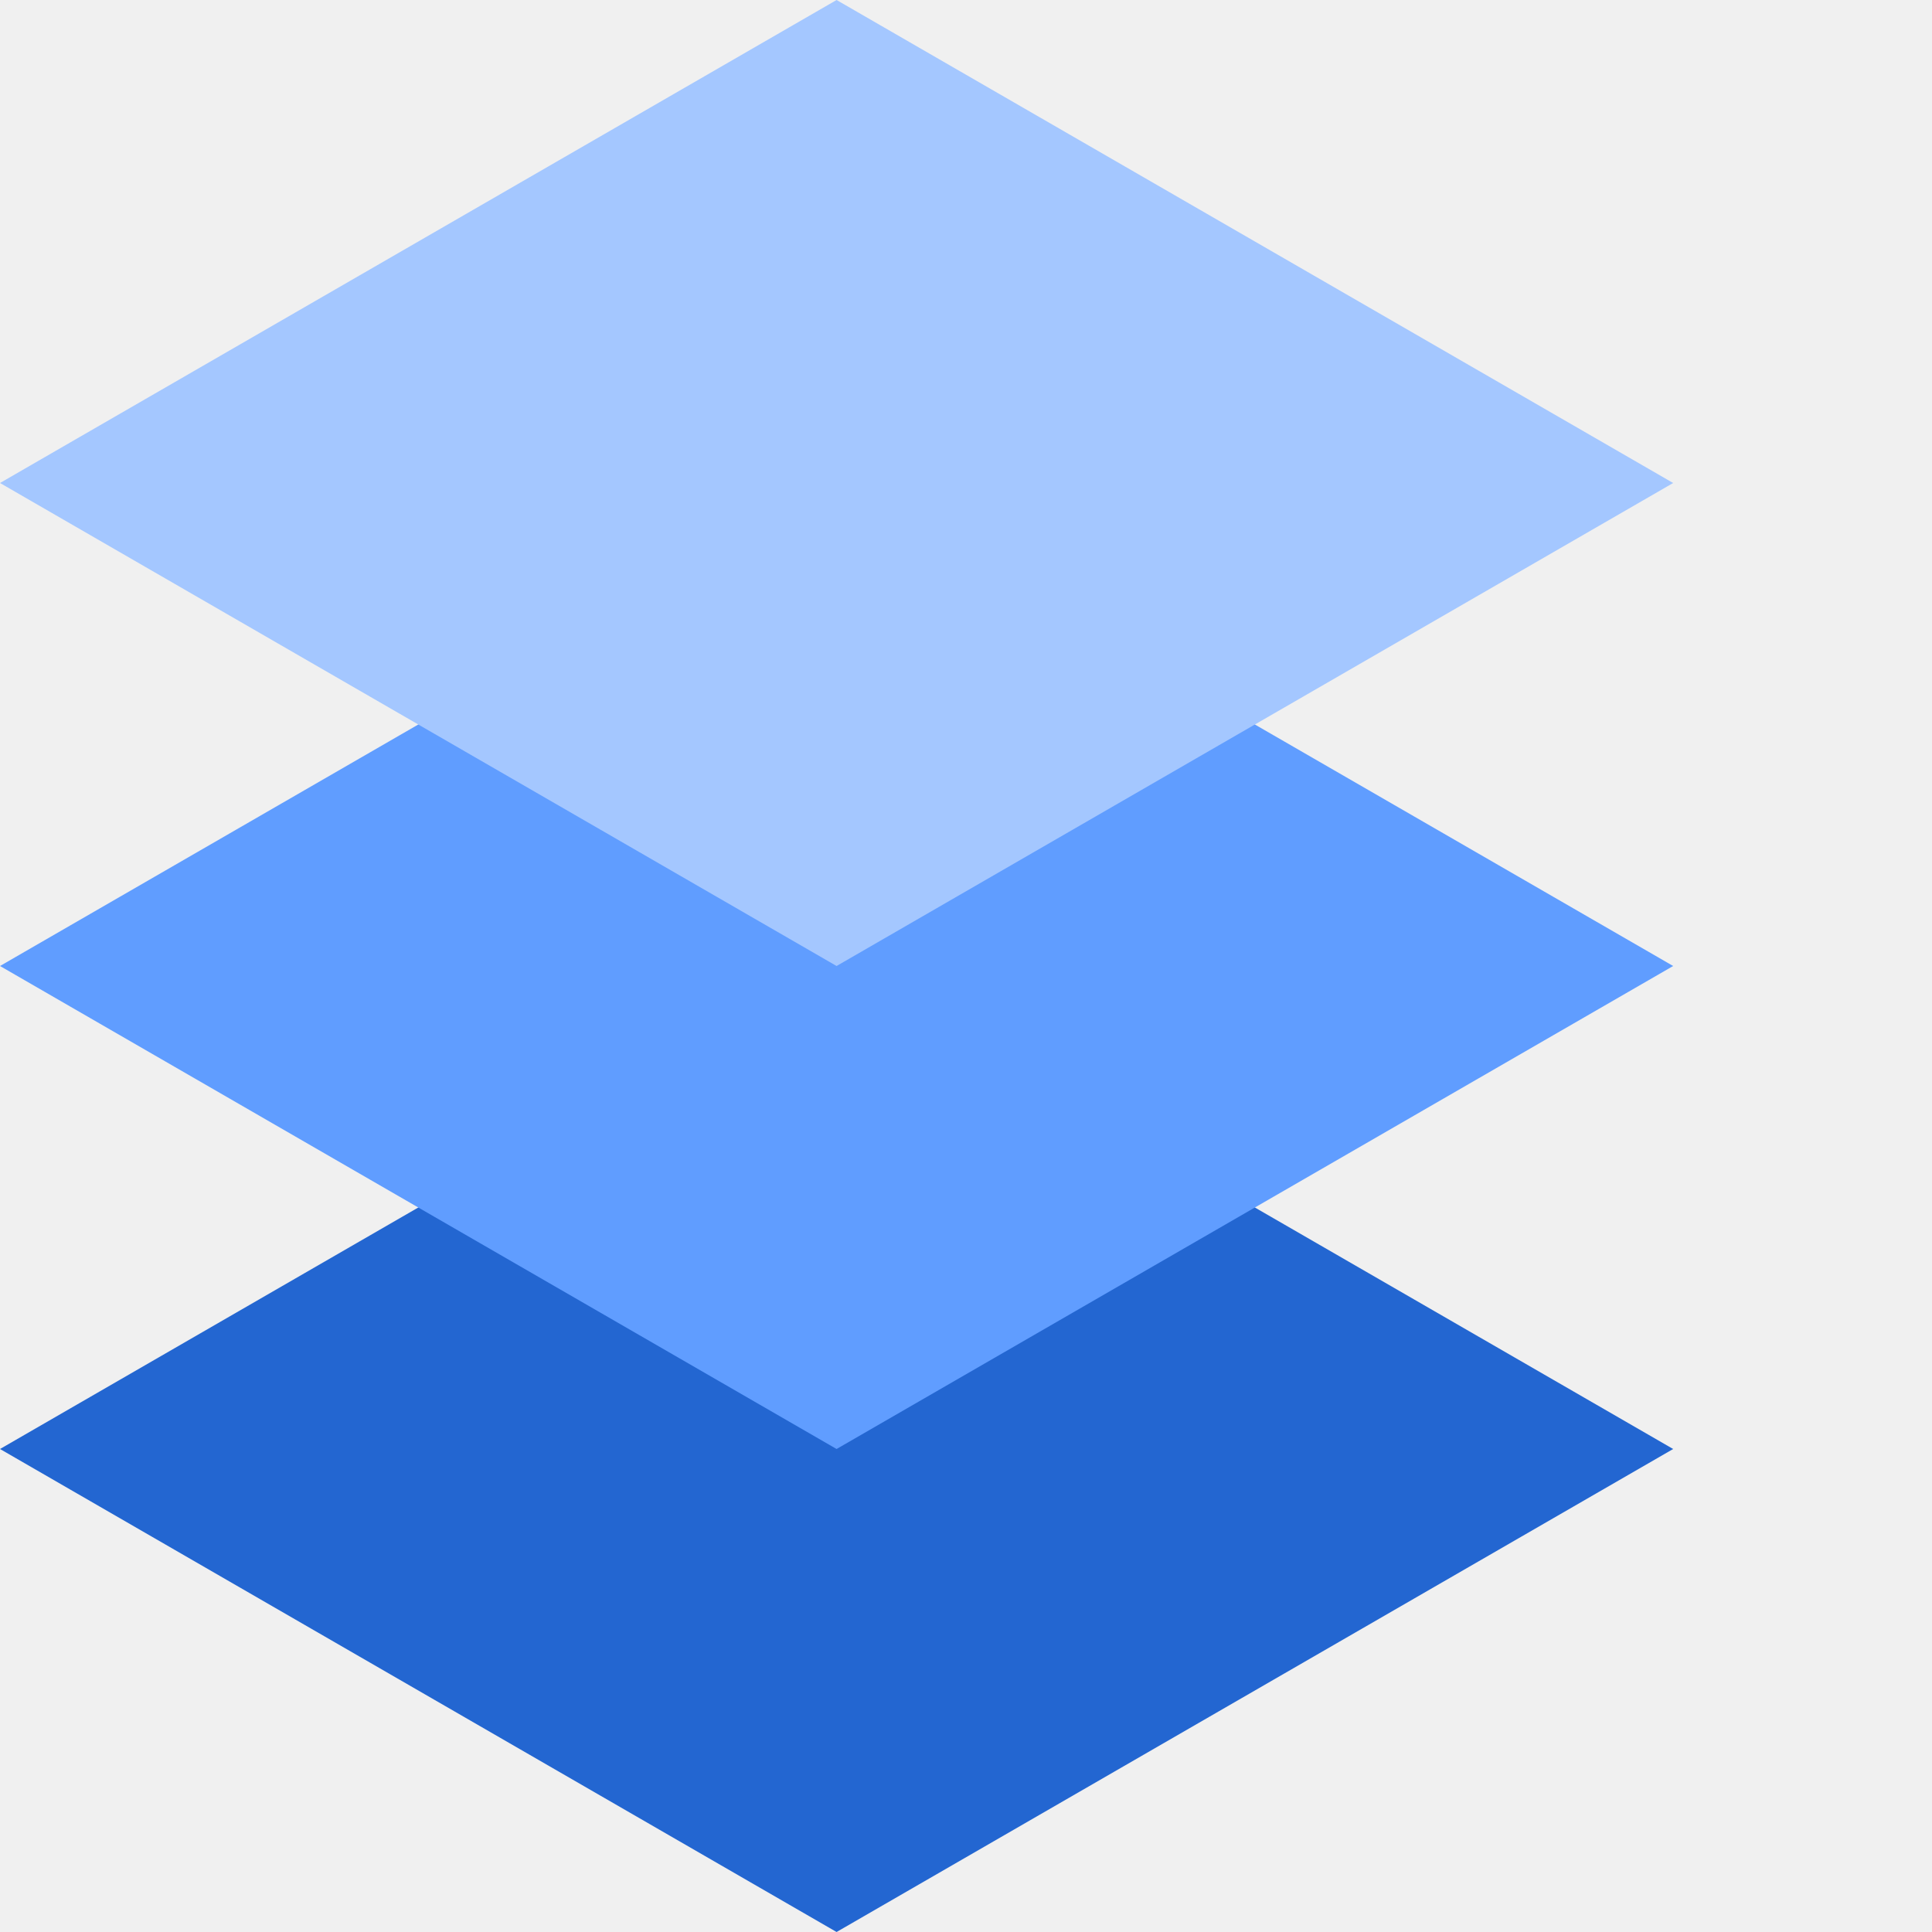
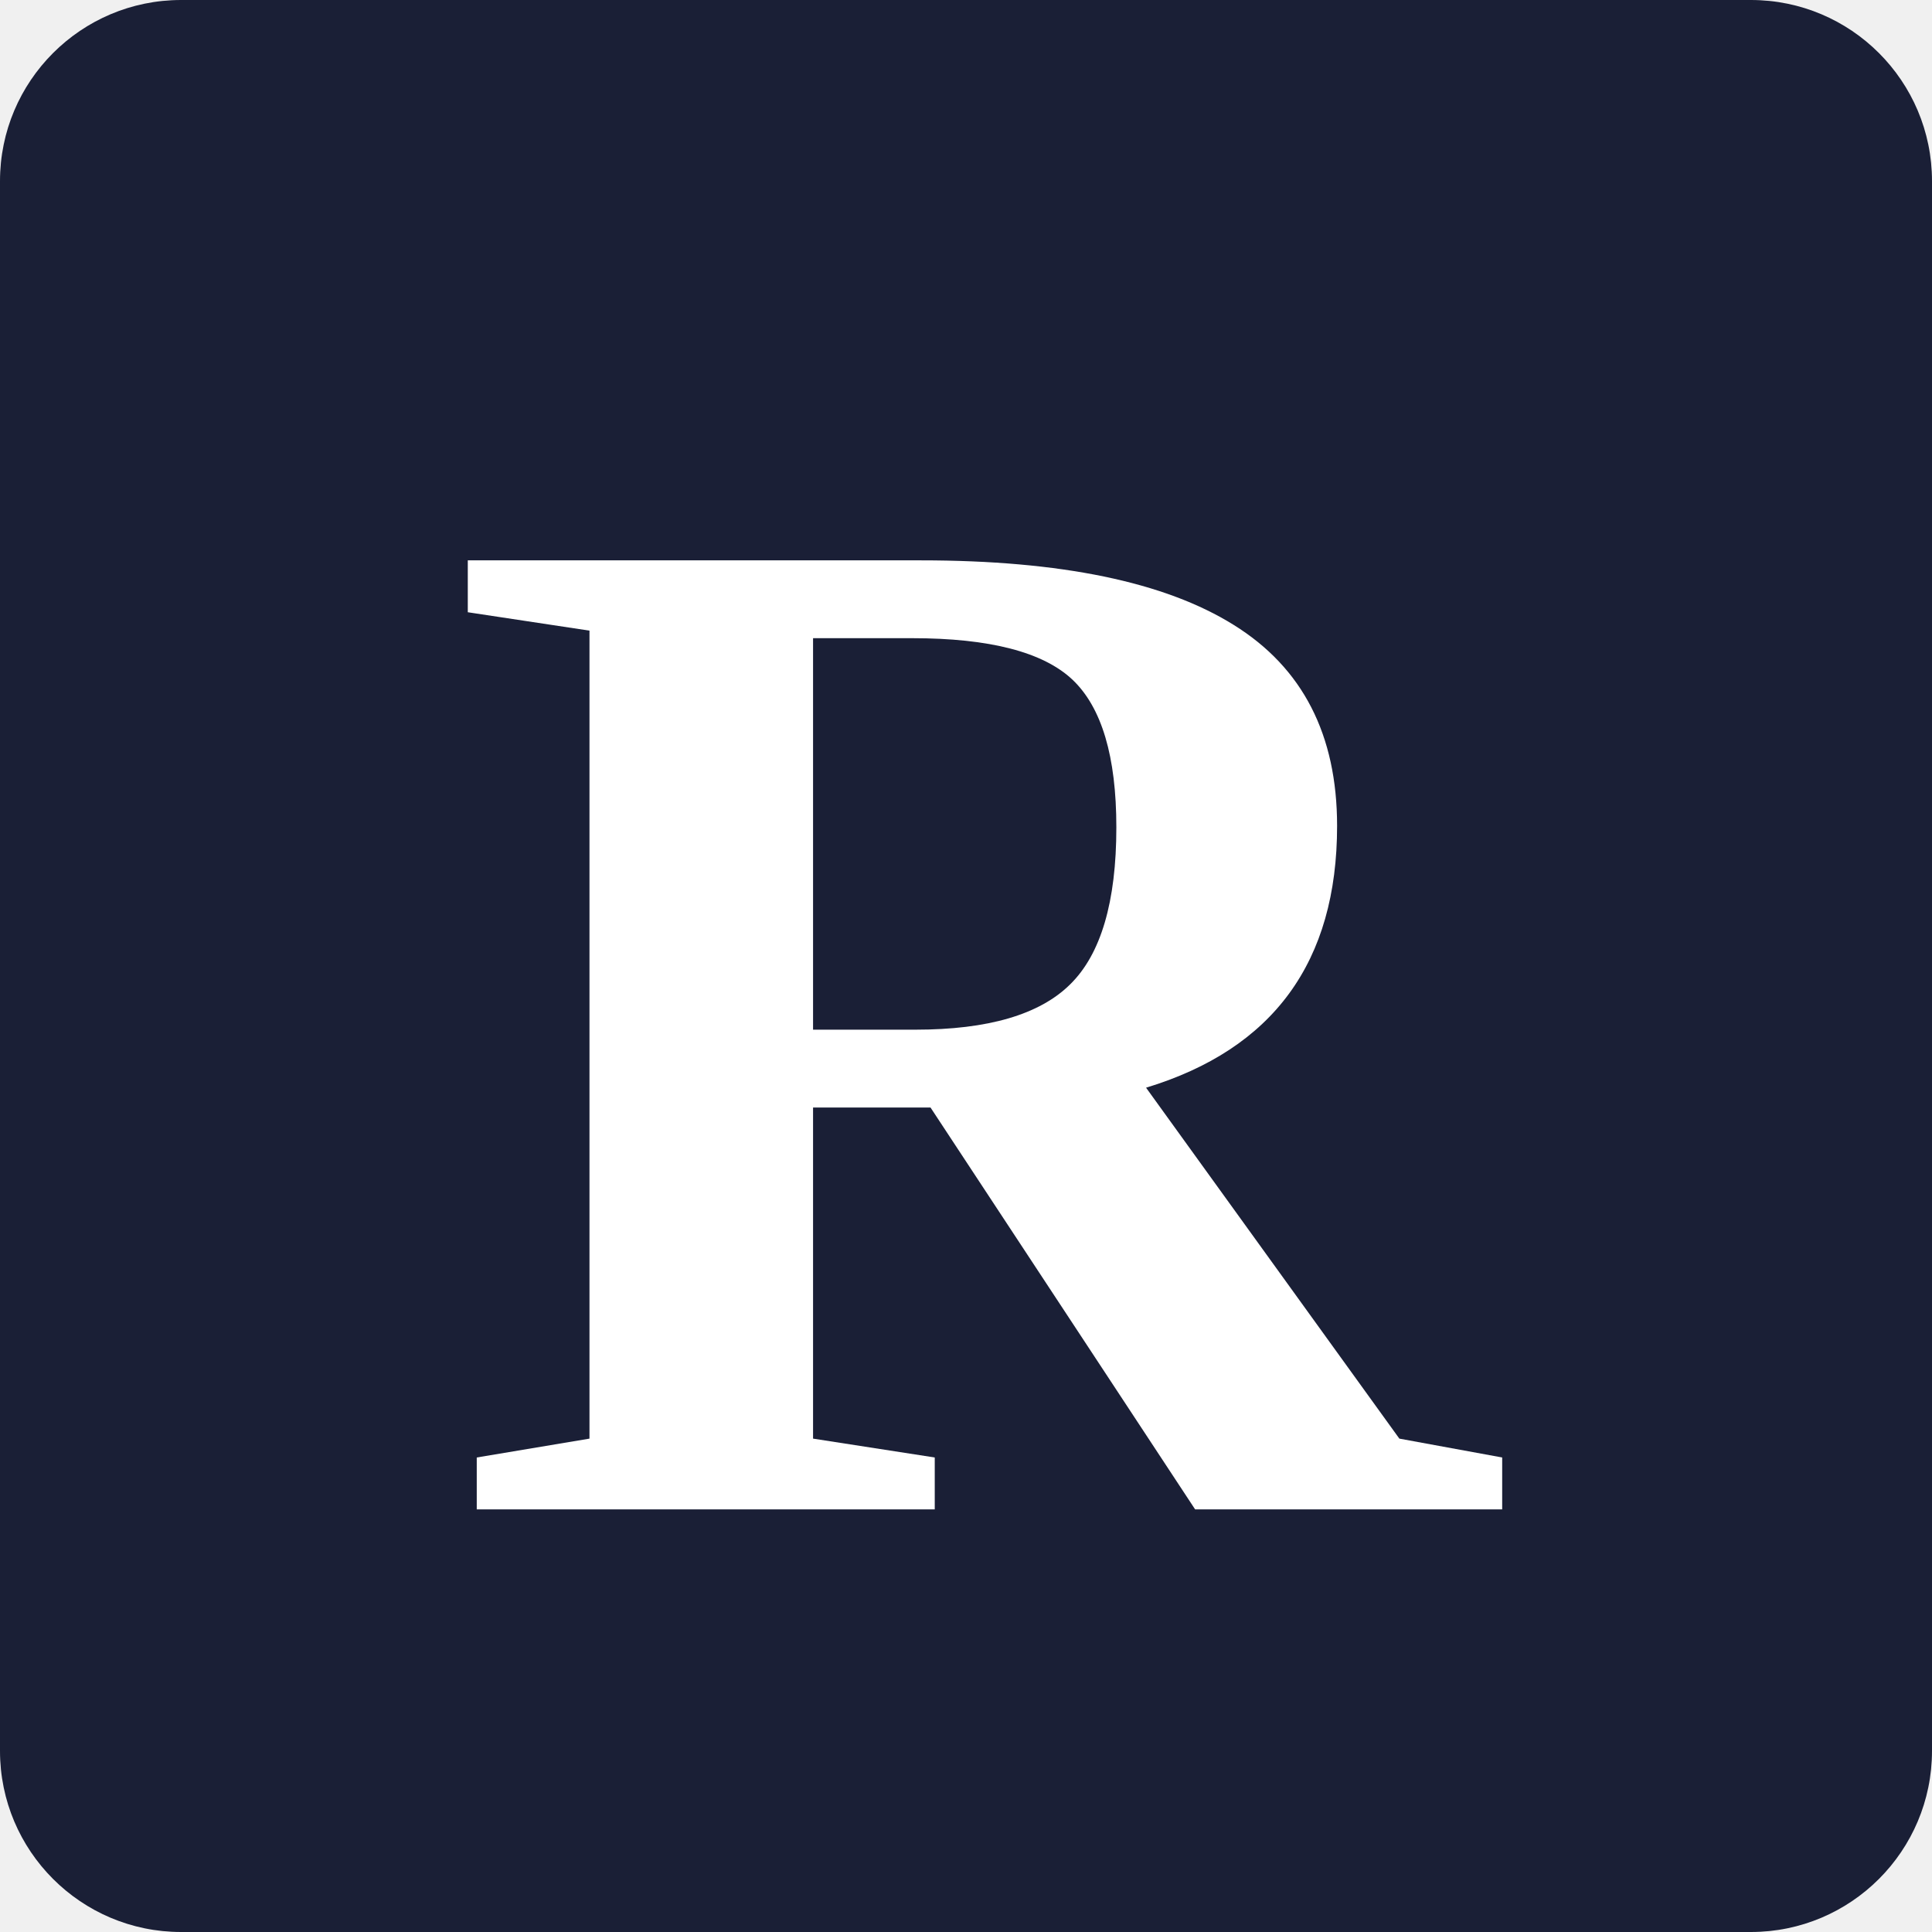
- <svg xmlns="http://www.w3.org/2000/svg" version="1.1" width="256" height="256" viewbox="0 0 949 256">
-   <path fill="#2366d1" d="M110.851 128L221.703 192L110.851 256L0 192Z" />
-   <path fill="#609dff" d="M110.851 64L221.703 128L110.851 192L0 128Z" />
-   <path fill="#a4c7ff" d="M110.851 0L221.703 64L110.851 128L0 64Z" />
+ <svg xmlns="http://www.w3.org/2000/svg" viewBox="0 0 64 64">
+   <rect width="64" height="64" fill="#1a1f36" rx="6" />
+   <text x="32" y="50" font-family="Georgia,'Times New Roman',serif" font-size="48" font-weight="700" fill="#ffffff" text-anchor="middle">R</text>
</svg>
